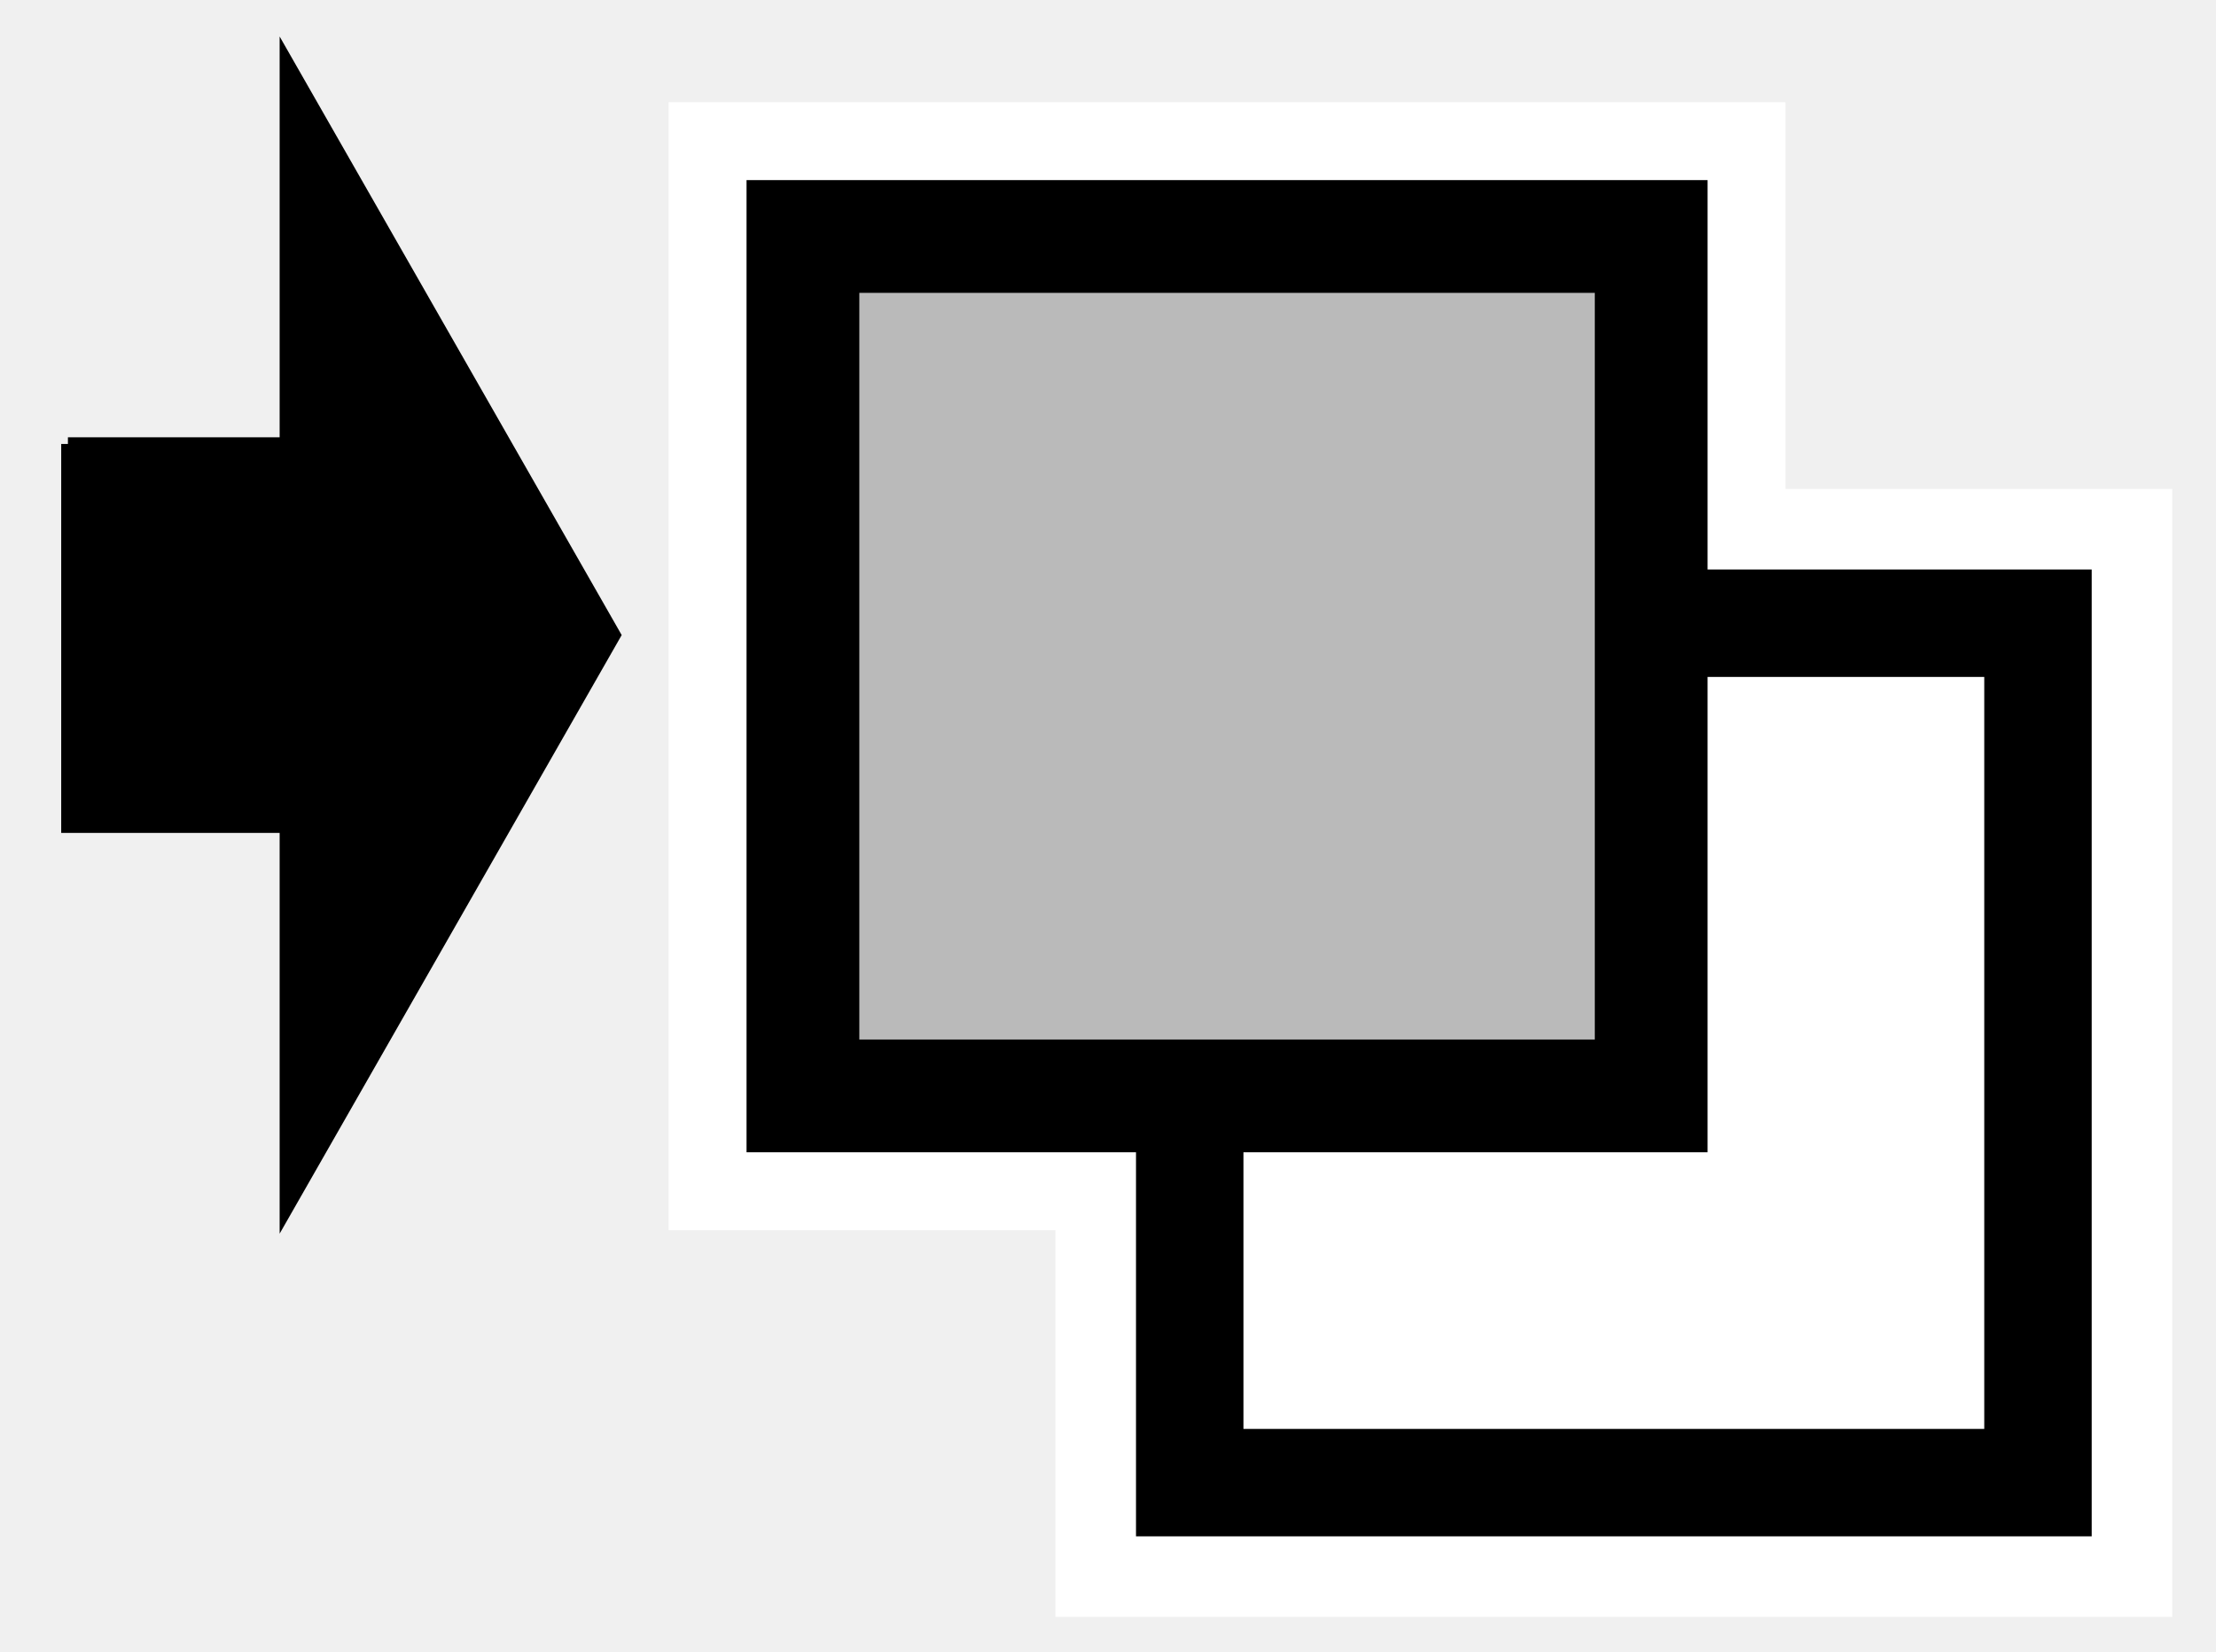
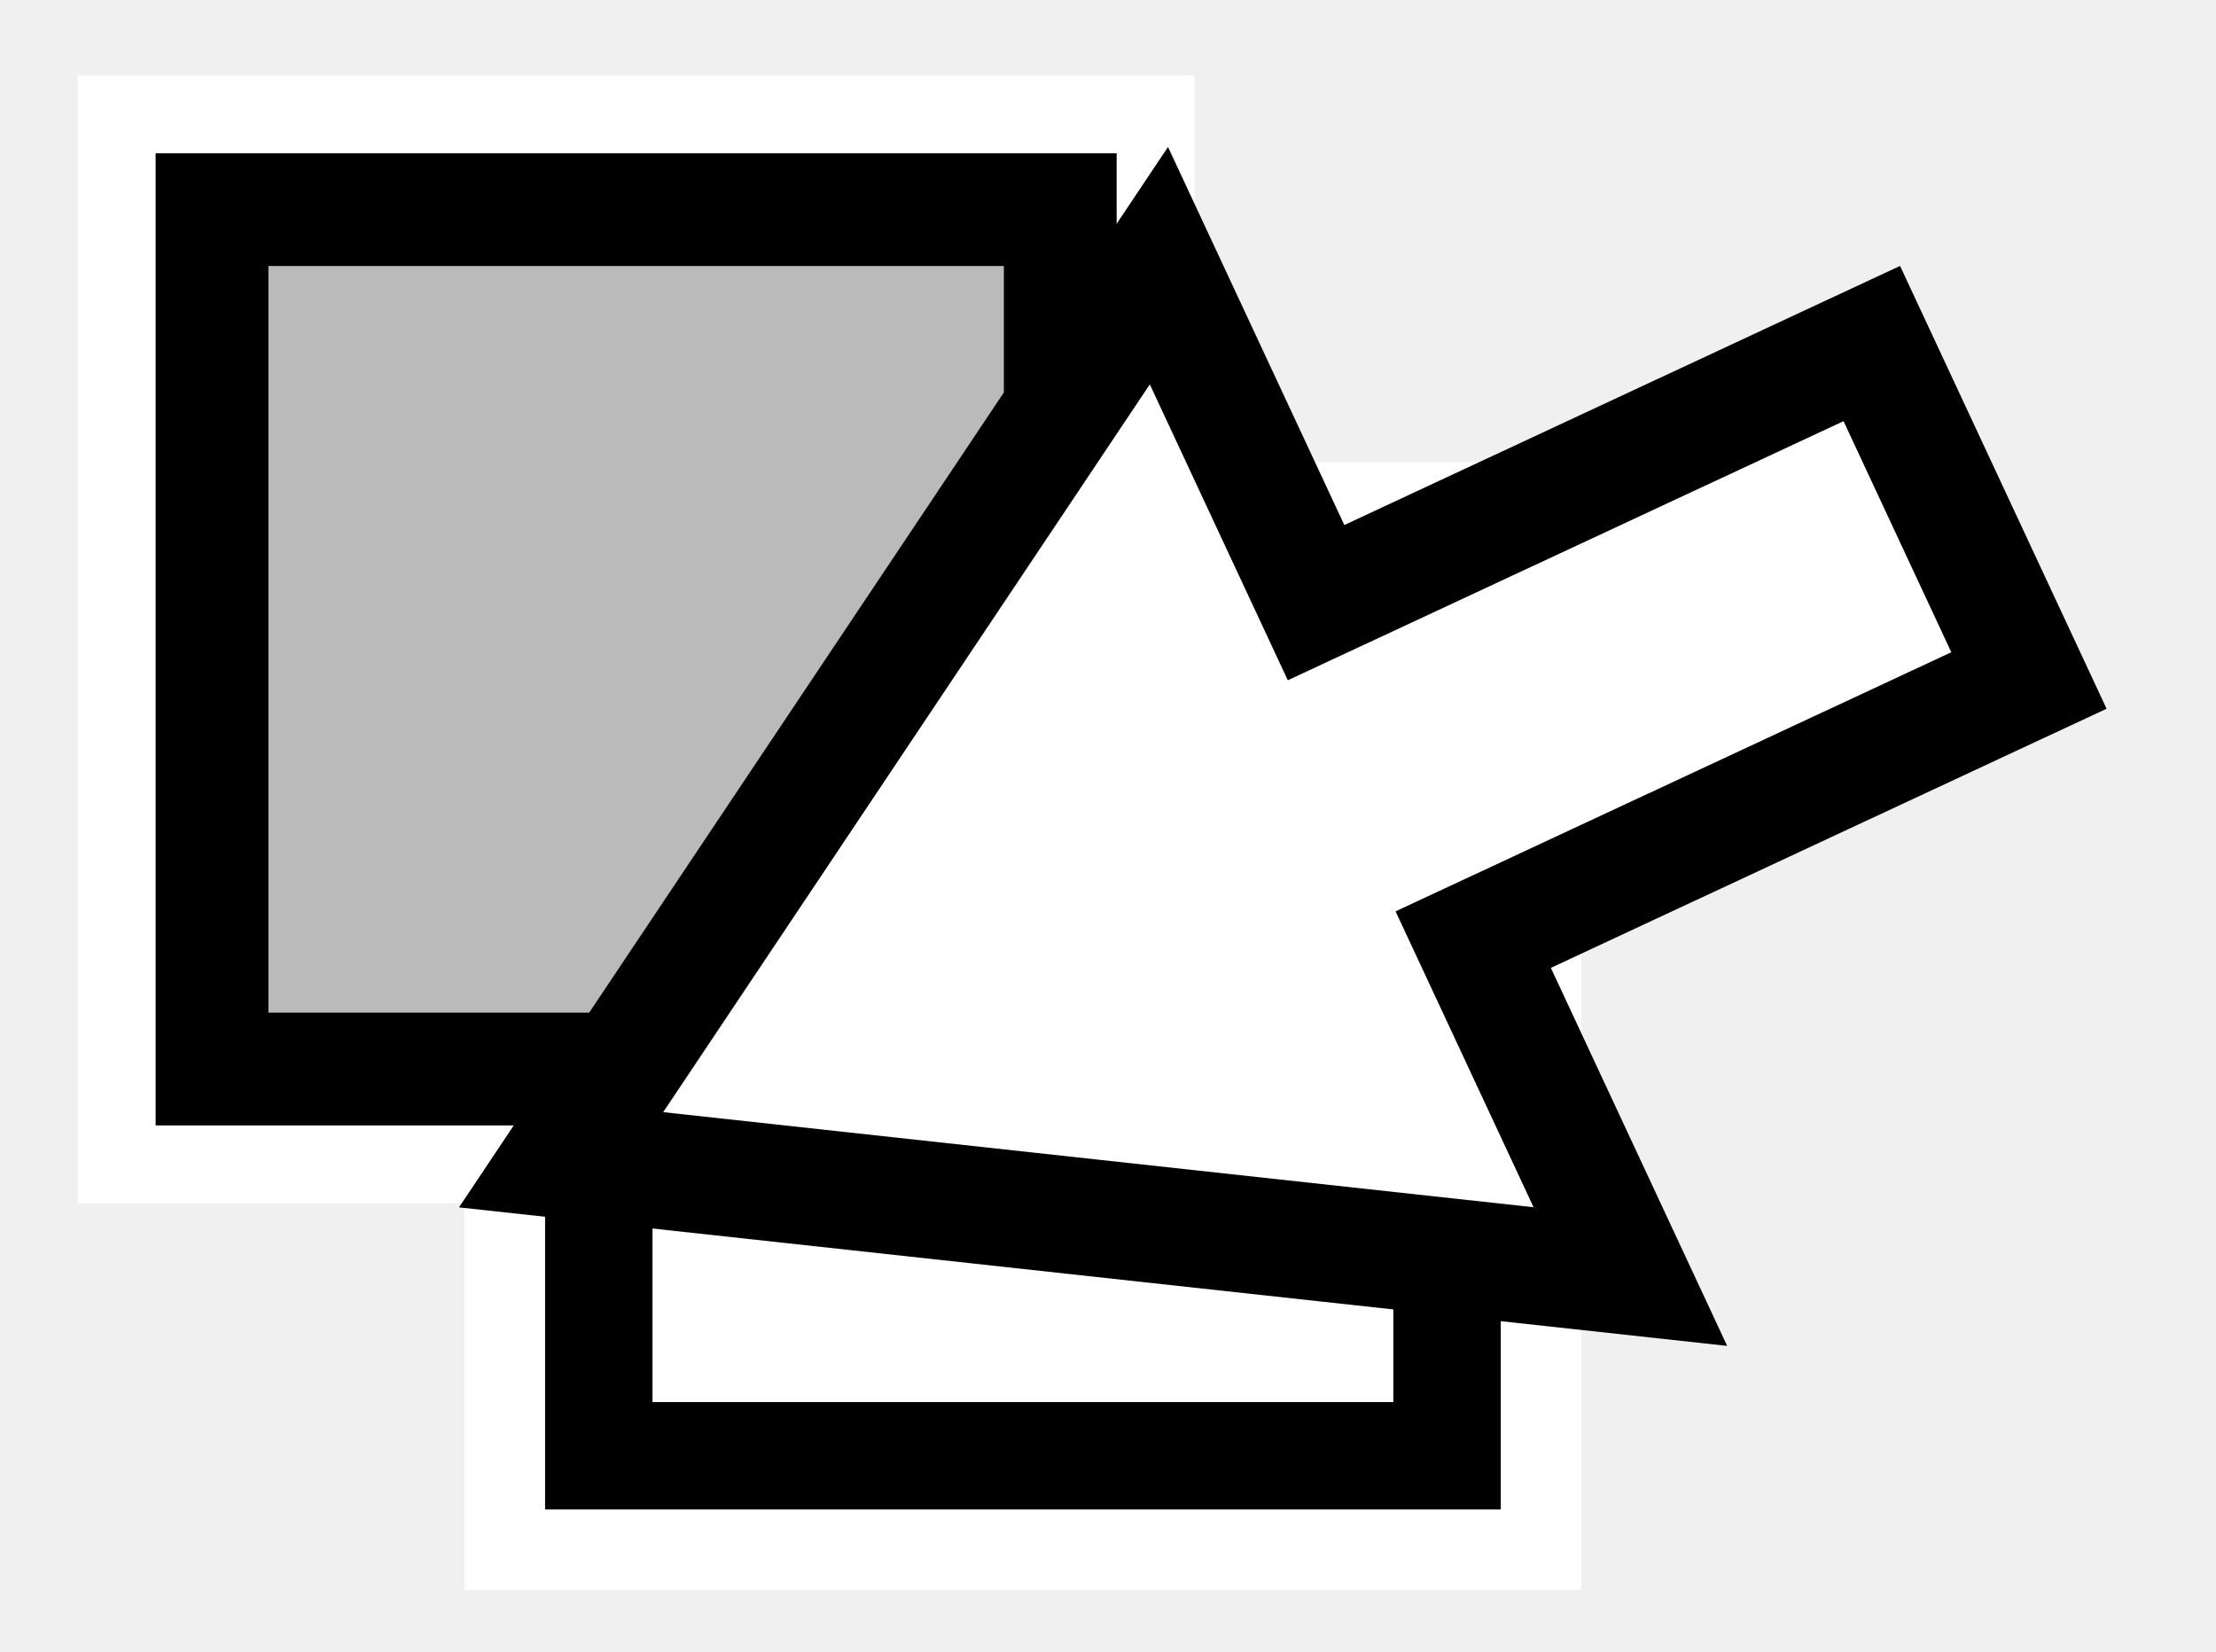
- <svg xmlns="http://www.w3.org/2000/svg" width="165" height="123">
+ <svg xmlns="http://www.w3.org/2000/svg" xmlns:ns1="http://www.openswatchbook.org/uri/2009/osb" width="165" height="123" id="svg2" version="1.1">
+   <defs id="defs17">
+     <linearGradient id="linearGradient4292" ns1:paint="solid">
+       <stop style="stop-color:#000000;stop-opacity:1;" offset="0" id="stop4294" />
+     </linearGradient>
+     <linearGradient id="linearGradient4286" ns1:paint="solid">
+       <stop style="stop-color:#000000;stop-opacity:1;" offset="0" id="stop4288" />
+     </linearGradient>
+   </defs>
  <g id="Background">
-     <path style="fill:#ffffff;fill-opacity:1;stroke:#ffffff;stroke-width:20px;stroke-opacity:1;stroke-linecap:butt;stroke-linejoin:miter;" d="M 59.785,17.611 L 122.945,17.611 L 122.945,81.611 L 59.785,81.611 L 59.785,17.611  z" />
-     <path style="fill:#ffffff;fill-opacity:1;stroke:#ffffff;stroke-width:20px;stroke-opacity:1;stroke-linecap:butt;stroke-linejoin:miter;" d="M 88.585,46.411 L 151.745,46.411 L 151.745,110.411 L 88.585,110.411 L 88.585,46.411  z" />
-     <path style="fill:#ffffff;fill-opacity:1;stroke:#000000;stroke-width:8px;stroke-opacity:1;stroke-linecap:butt;stroke-linejoin:miter;" d="M 88.585,46.411 L 151.745,46.411 L 151.745,110.411 L 88.585,110.411 L 88.585,46.411  z" />
-     <path style="fill:#bababa;fill-opacity:1;stroke:#000000;stroke-width:8.397px;stroke-opacity:1;stroke-linecap:butt;stroke-linejoin:miter;" d="M 59.785,17.611 L 122.945,17.611 L 122.945,81.611 L 59.785,81.611 L 59.785,17.611  z" />
-     <path style="fill:#000000;fill-opacity:1;stroke:#000000;stroke-width:1px;stroke-opacity:1;stroke-linecap:butt;stroke-linejoin:miter;" d="M 5.057,33.063 L 21.321,33.063 L 21.321,4.6 L 45.714,47.294 L 21.321,89.988 L 21.321,61.525 L 5.057,61.525 L 5.057,33.063 " />
+     <path style="fill:#ffffff;fill-opacity:1;stroke:#ffffff;stroke-width:20px;stroke-linecap:butt;stroke-linejoin:miter;stroke-opacity:1" d="m 15.785,15.611 63.16,0 0,64 -63.16,0 0,-64 z" id="path5" />
+     <path style="fill:#ffffff;fill-opacity:1;stroke:#ffffff;stroke-width:20px;stroke-linecap:butt;stroke-linejoin:miter;stroke-opacity:1" d="m 44.585,44.411 63.16,0 0,64 -63.16,0 0,-64 z" id="path7" />
+     <path style="fill:#ffffff;fill-opacity:1;stroke:#000000;stroke-width:8px;stroke-linecap:butt;stroke-linejoin:miter;stroke-opacity:1" d="m 44.585,44.411 63.16,0 0,64 -63.16,0 0,-64 z" id="path9" />
+     <path style="fill:#bababa;fill-opacity:1;stroke:#000000;stroke-width:8.397px;stroke-linecap:butt;stroke-linejoin:miter;stroke-opacity:1" d="m 15.785,15.611 63.16,0 0,64 -63.16,0 0,-64 z" id="path11" />
+     <path style="fill:#ffffff;fill-opacity:1;stroke:#000000;stroke-width:8.7;stroke-linecap:square;stroke-linejoin:miter;stroke-miterlimit:4;stroke-dasharray:none;stroke-opacity:1" d="M 139.371,25.583 97.992,44.879 86.291,19.785 41.778,86.367 121.394,95.065 109.693,69.972 151.072,50.676 139.371,25.583" id="path13" />
  </g>
</svg>
